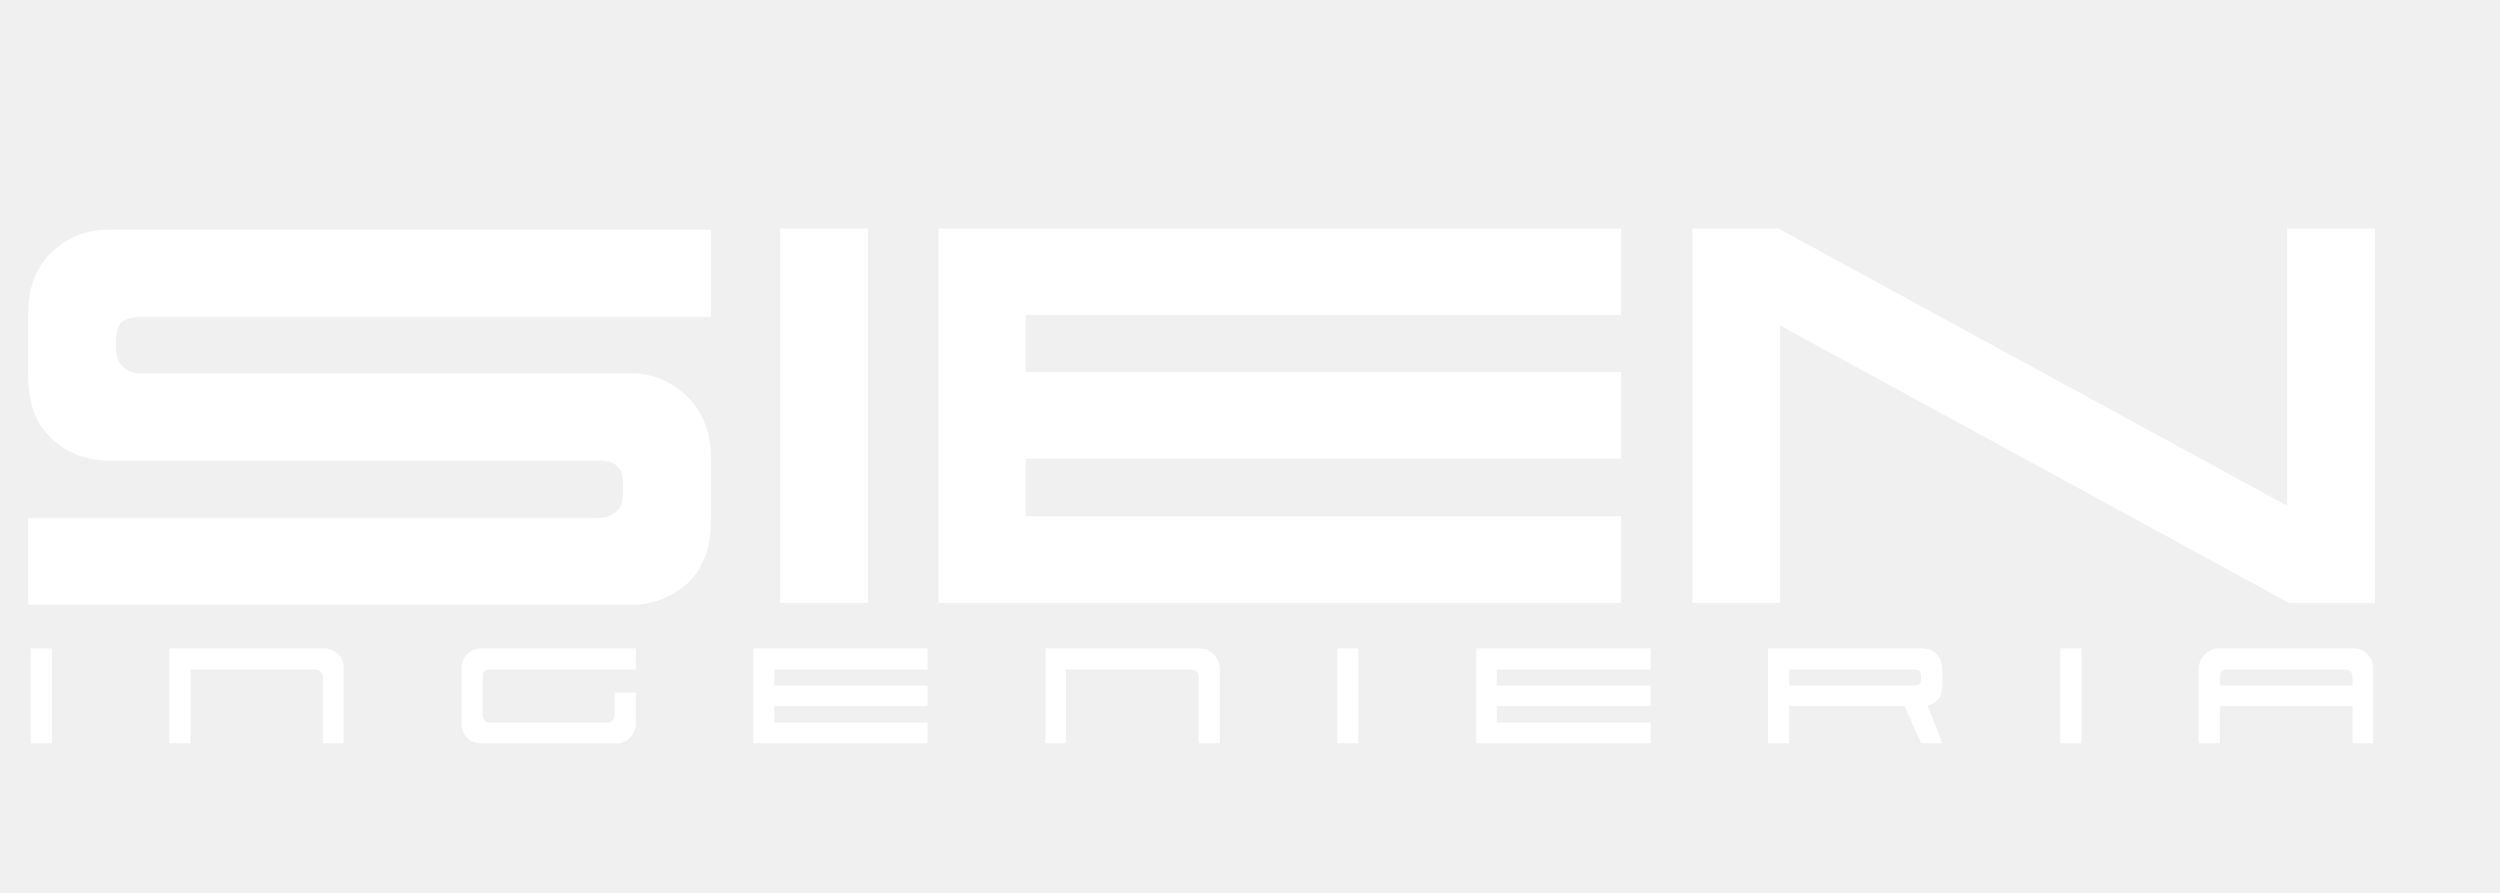
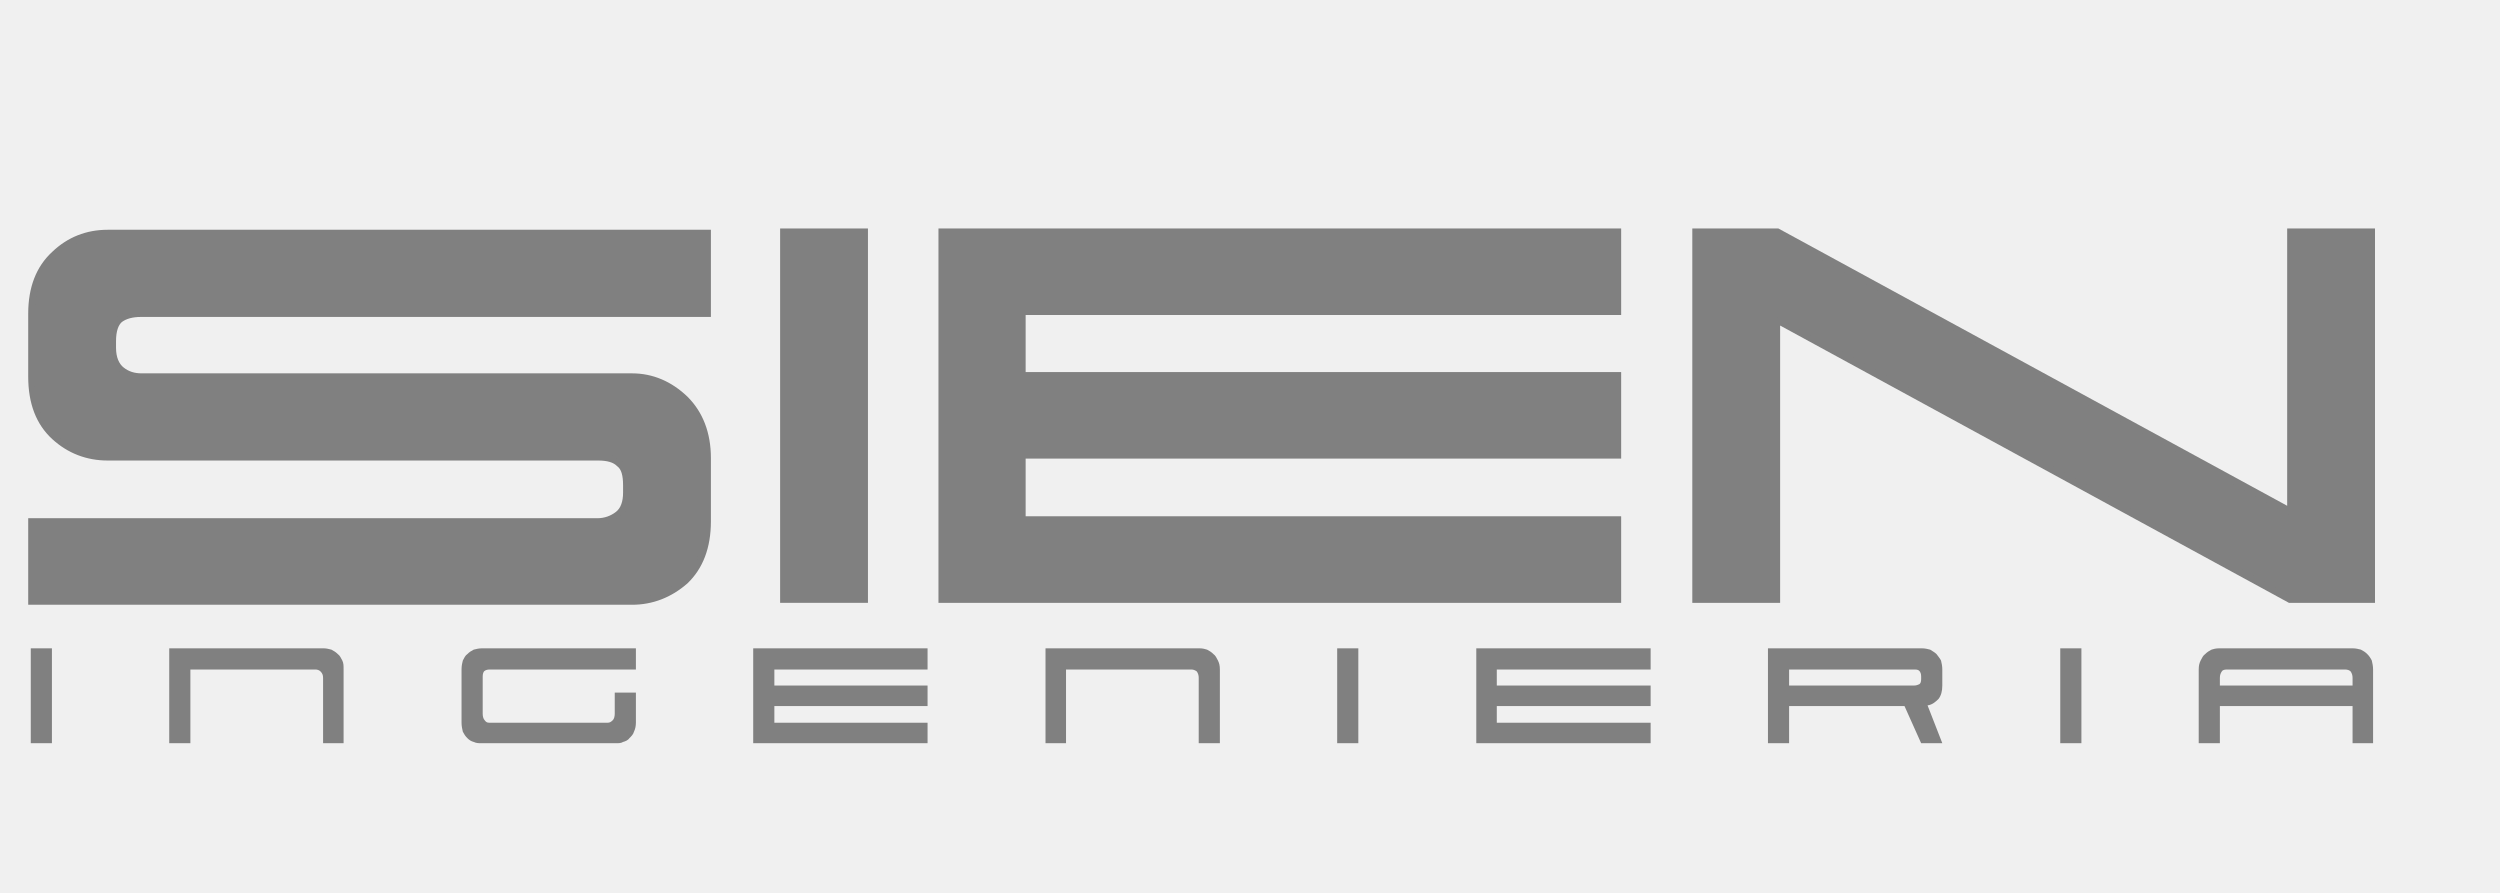
<svg xmlns="http://www.w3.org/2000/svg" xml:space="preserve" width="1.4in" height=".5in" version="1.1" style="shape-rendering:geometricPrecision; text-rendering:geometricPrecision; image-rendering:optimizeQuality; fill-rule:evenodd; clip-rule:evenodd" viewBox="2300 1800 3900 1000">
  <defs>
    <style type="text/css">
   
-     .str0 {stroke:white;stroke-width:10}
-     .fil1 {fill:white}
-     .fil0 {fill:white;fill-rule:nonzero}
-     .fil2 {fill:white;fill-rule:nonzero}
+     .str0 {stroke:gray;stroke-width:10}
+     .fil1 {fill:gray}
+     .fil0 {fill:gray;fill-rule:nonzero}
+     .fil2 {fill:gray;fill-rule:nonzero}
   
  </style>
  </defs>
  <g id="Capa_x0020_1">
    <path class="fil0 str0" d="M3895 2414l0 -100 929 0 0 -125 -929 0 0 -99 929 0 0 -125 -1055 0 0 574 1055 0 0 -125 -929 0zm1050 -449l0 574 127 0 0 -436 800 436 128 0 0 -574 -127 0 0 436 -800 -436 -128 0z" />
    <polygon class="fil0 str0" points="3522,2539 3649,2539 3649,1965 3522,1965 " />
    <path class="fil0 str0" d="M2349 2417l0 125 937 0c31,0 59,-11 83,-32 23,-22 35,-53 35,-93l0 -99c0,-38 -12,-69 -35,-92 -24,-23 -52,-35 -83,-35l-765 0c-12,0 -22,-3 -31,-10 -9,-7 -14,-19 -14,-35l0 -10c0,-17 4,-28 11,-34 8,-6 19,-9 33,-9l884 0 0 -126 -936 0c-32,0 -60,11 -83,33 -24,22 -36,53 -36,93l0 98c0,41 12,72 36,94 23,21 51,32 83,32l765 0c15,0 26,3 33,10 8,6 11,17 11,34l0 11c0,15 -4,27 -13,34 -9,7 -20,11 -32,11l-883 0z" />
    <path class="fil2" d="M2381 2763l0 -148 -33 0 0 148 33 0zm411 -115l-195 0 0 115 -33 0 0 -148 242 0c3,0 7,1 11,2 4,2 7,4 10,7 3,2 5,6 7,10 2,4 2,8 2,14l0 115 -32 0 0 -102c0,-4 -1,-7 -4,-10 -2,-2 -5,-3 -8,-3zm259 -33c-4,0 -8,1 -12,2 -4,2 -7,4 -10,7 -3,2 -5,6 -7,10 -1,4 -2,8 -2,14l0 83c0,5 1,10 2,14 2,4 4,7 7,10 3,3 6,5 10,6 4,2 8,2 12,2l210 0c4,0 8,0 11,-2 4,-1 8,-3 10,-6 3,-3 6,-6 7,-10 2,-4 3,-9 3,-14l0 -47 -33 0 0 33c0,4 -1,8 -3,10 -3,3 -5,4 -8,4l-185 0c-3,0 -5,-1 -7,-4 -2,-2 -3,-6 -3,-10l0 -56c0,-4 0,-7 2,-10 2,-2 5,-3 9,-3l228 0 0 -33 -241 0zm457 116l0 -26 239 0 0 -32 -239 0 0 -25 239 0 0 -33 -272 0 0 148 272 0 0 -32 -239 0zm650 -83l-195 0 0 115 -32 0 0 -148 241 0c4,0 8,1 11,2 4,2 7,4 10,7 3,2 5,6 7,10 2,4 3,8 3,14l0 115 -33 0 0 -102c0,-4 -1,-7 -3,-10 -3,-2 -5,-3 -9,-3zm261 115l0 -148 -33 0 0 148 33 0zm216 -32l0 -26 240 0 0 -32 -240 0 0 -25 240 0 0 -33 -272 0 0 148 272 0 0 -32 -240 0zm664 -116l-241 0 0 148 33 0 0 -58 180 0 26 58 33 0 -23 -59c7,-1 12,-5 17,-10 4,-5 6,-12 6,-21l0 -25c0,-5 -1,-10 -2,-14 -2,-4 -5,-7 -7,-10 -3,-3 -7,-5 -10,-7 -4,-1 -8,-2 -12,-2zm-208 33l194 0c4,0 7,0 9,2 2,2 3,5 3,9l0 4c0,4 -1,7 -3,8 -2,1 -5,2 -8,2l-195 0 0 -25zm456 115l0 -148 -33 0 0 148 33 0zm455 0l0 -115c0,-5 -1,-10 -2,-14 -2,-4 -4,-7 -7,-10 -3,-3 -6,-5 -10,-7 -4,-1 -8,-2 -12,-2l-210 0c-4,0 -8,1 -11,2 -4,2 -7,4 -10,7 -3,2 -5,6 -7,10 -2,4 -3,8 -3,14l0 115 33 0 0 -58 207 0 0 58 32 0zm-239 -102c0,-4 1,-7 3,-10 1,-2 4,-3 8,-3l184 0c4,0 7,1 9,3 2,3 3,6 3,10l0 12 -207 0 0 -12z" />
  </g>
</svg>
